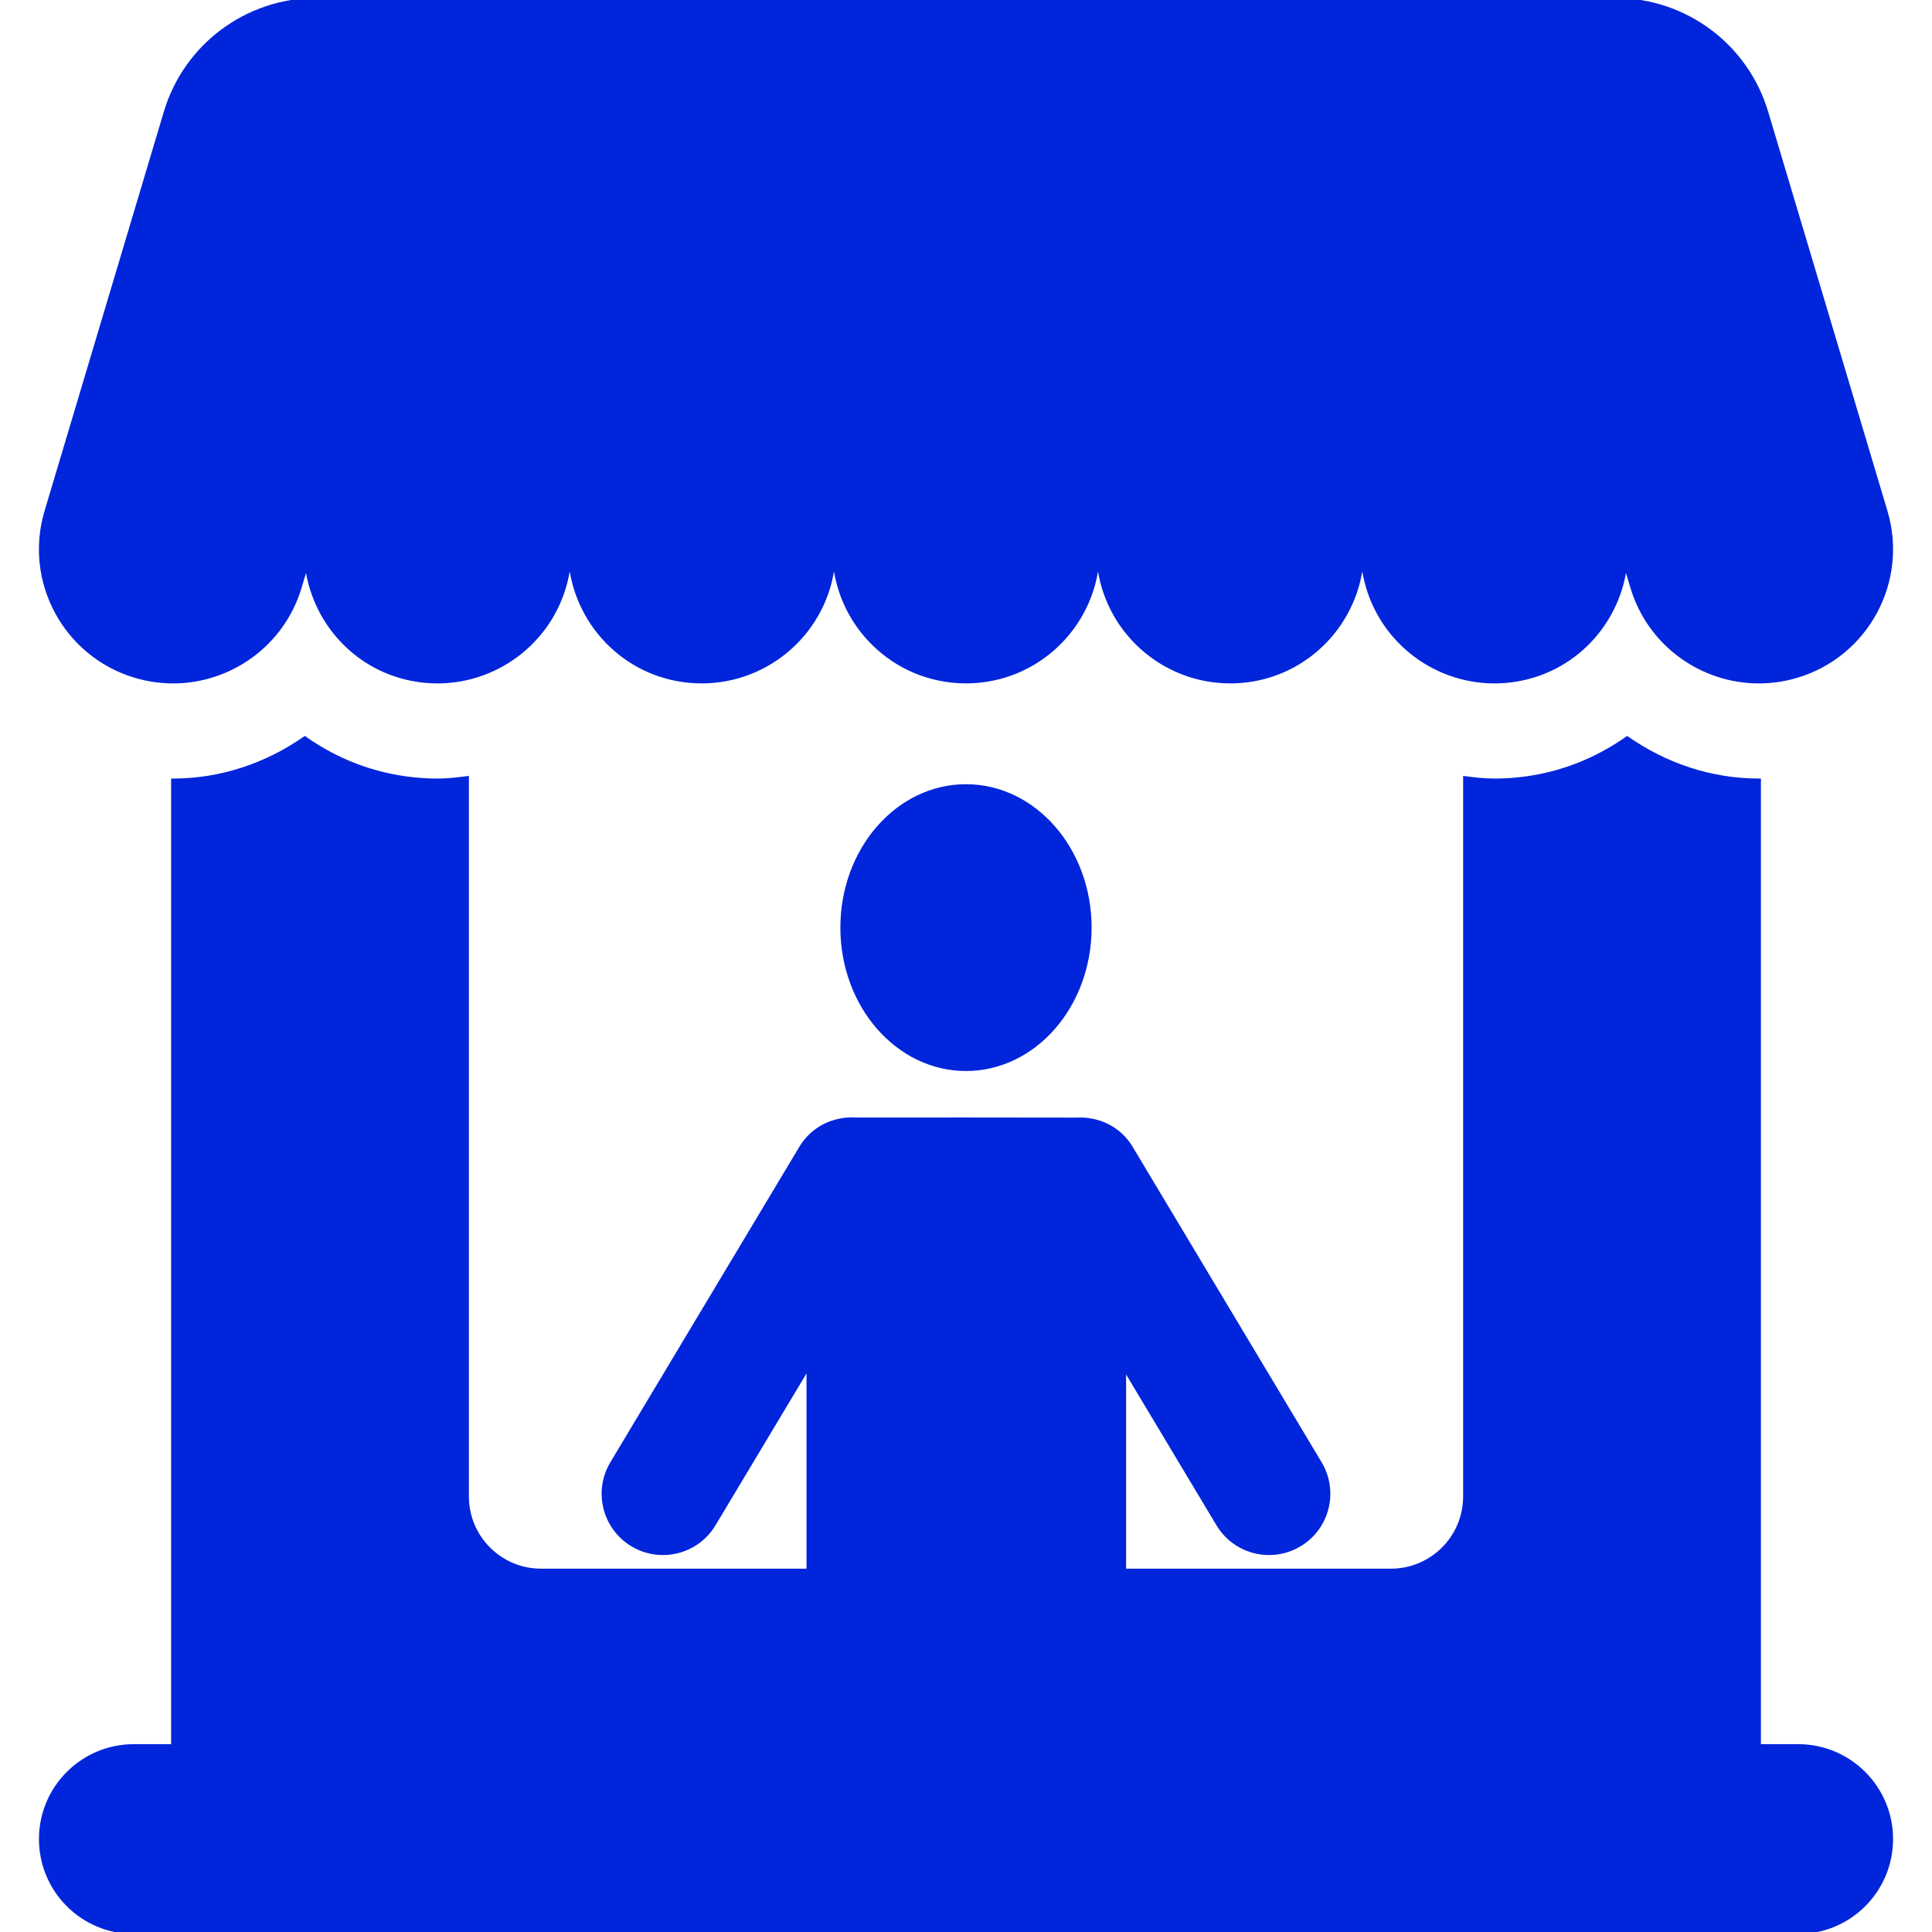
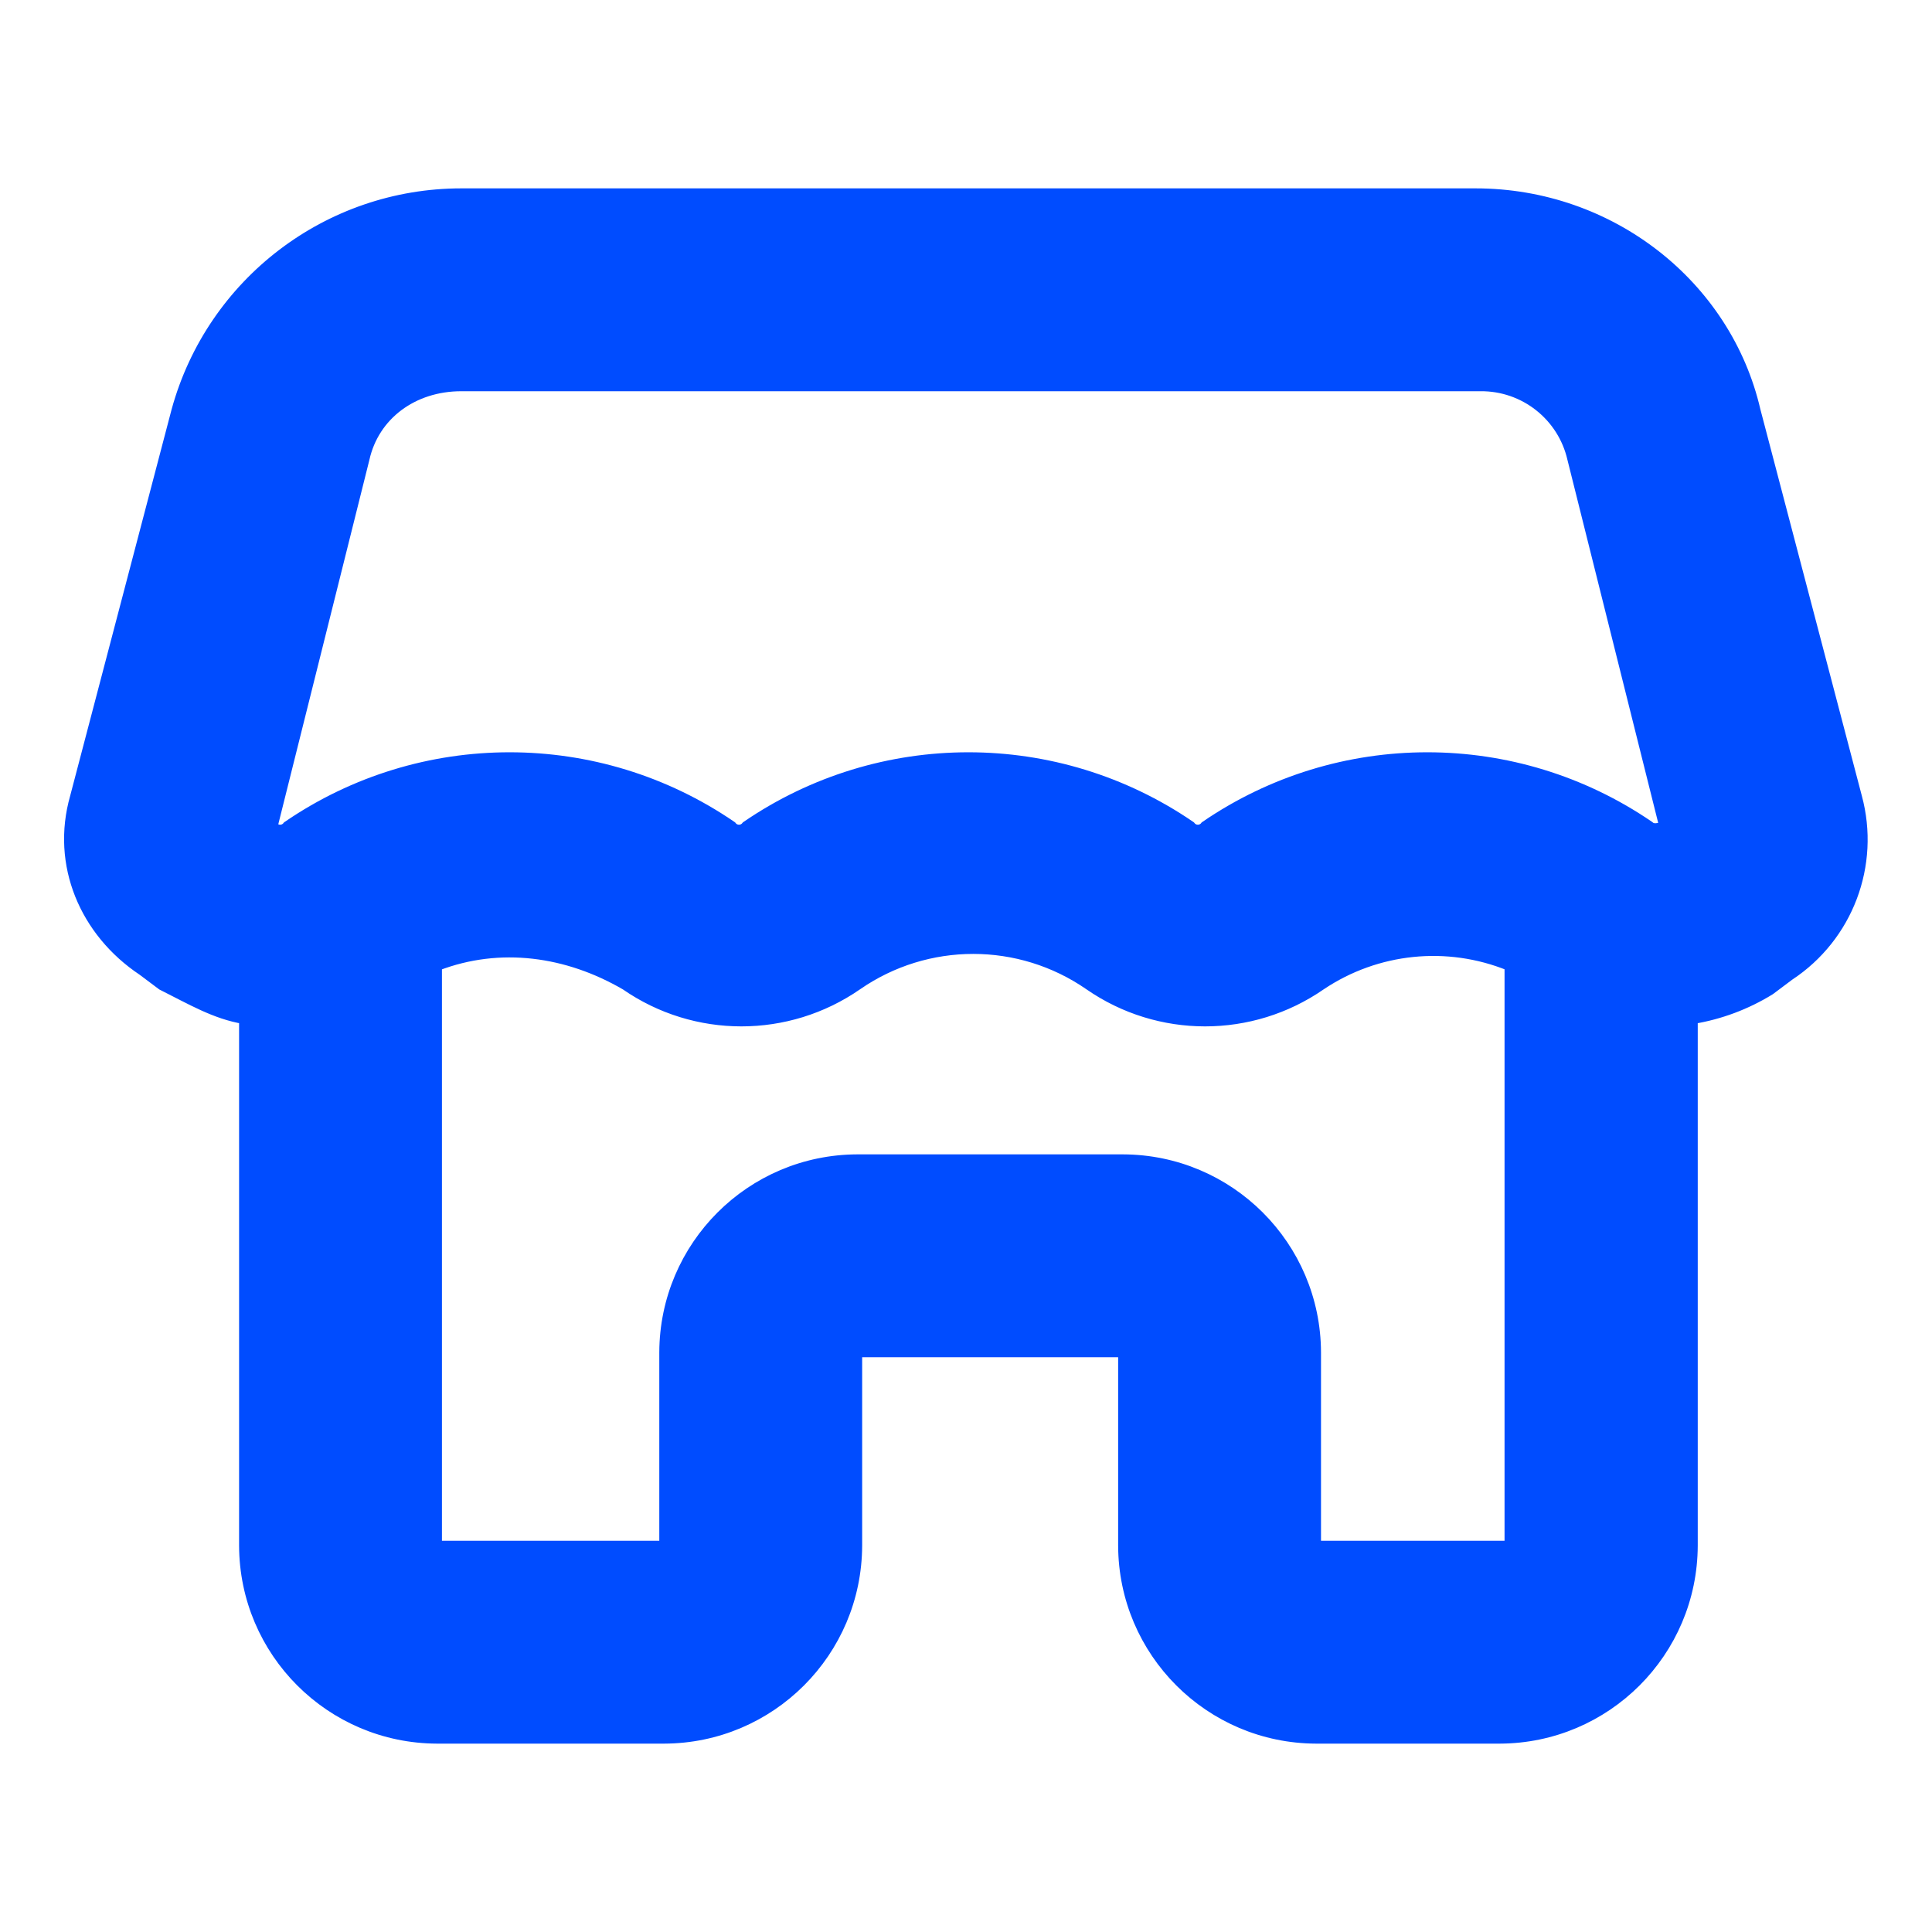
- <svg xmlns="http://www.w3.org/2000/svg" fill="#0025db" height="200px" width="200px" version="1.1" id="Capa_1" viewBox="0 0 484.656 484.656" xml:space="preserve" stroke="#0025db">
+ <svg xmlns="http://www.w3.org/2000/svg" fill="#004cff" viewBox="0 0 200 200" data-name="Layer 1" id="Layer_1" stroke="#004cff">
  <g id="SVGRepo_bgCarrier" stroke-width="0" />
  <g id="SVGRepo_tracerCarrier" stroke-linecap="round" stroke-linejoin="round" />
  <g id="SVGRepo_iconCarrier">
-     <g>
-       <path d="M451.074,438.034h-9.837V195.806h-0.008c-12.084,0-23.525-3.944-33.045-10.585c-6.411,4.508-13.791,7.84-21.954,9.467 c-3.746,0.746-7.553,1.118-11.322,1.118c-2.499,0-4.943-0.278-7.371-0.595v180.184c0,10.282-8.339,18.62-18.629,18.62h-66.923 v-51.032l23.595,39.378c2.785,4.657,7.72,7.236,12.782,7.236c2.595,0,5.237-0.683,7.634-2.119 c7.045-4.228,9.338-13.362,5.108-20.414l-47.429-79.167c-2.936-4.912-8.268-7.339-13.607-7.037 c-0.357-0.033-54.953-0.041-55.286-0.017c-5.411-0.372-10.822,2.079-13.805,7.054l-47.43,79.167 c-4.229,7.052-1.937,16.186,5.109,20.414c2.397,1.436,5.039,2.119,7.634,2.119c5.062,0,9.997-2.579,12.782-7.236l23.746-39.631 v51.285h-67.066c-10.291,0-18.629-8.337-18.629-18.62V195.211c-2.427,0.317-4.872,0.595-7.371,0.595 c-3.745,0-7.554-0.372-11.361-1.126c-8.157-1.626-15.52-4.951-21.923-9.459c-9.52,6.641-20.953,10.585-33.038,10.585h-0.008 v242.228h-9.837c-12.877,0-23.311,10.433-23.311,23.311c0,12.877,10.434,23.311,23.311,23.311h417.492 c12.878,0,23.311-10.434,23.311-23.311C474.385,448.467,463.952,438.034,451.074,438.034z" />
-       <path d="M242.321,197.226c-17.115,0-31.007,15.877-31.007,35.474c0,19.581,13.892,35.473,31.007,35.473 c17.13,0,31.015-15.892,31.015-35.473C273.335,213.103,259.451,197.226,242.321,197.226z" />
-       <path d="M33.938,169.553c3.167,0.936,6.356,1.387,9.506,1.387c14.265,0,27.453-9.29,31.744-23.666l1.745-5.832 c1.563,13.973,11.798,25.968,26.318,28.857c2.181,0.436,4.363,0.642,6.506,0.642c15.495,0,29.34-10.916,32.482-26.682l0.809-4.054 c1.143,15.78,13.409,28.952,29.689,30.57c1.12,0.11,2.23,0.158,3.333,0.158c16.821,0,31.237-12.757,32.943-29.863l0.246-2.46 c0.452,17.923,15.044,32.323,33.07,32.323c18.025,0,32.617-14.4,33.069-32.323l0.245,2.46 c1.707,17.106,16.123,29.863,32.944,29.863c1.103,0,2.213-0.047,3.332-0.158c16.28-1.618,28.555-14.79,29.689-30.57l0.809,4.054 c3.143,15.773,16.987,26.682,32.481,26.682c2.144,0,4.326-0.206,6.507-0.642c14.52-2.889,24.764-14.884,26.318-28.857l1.745,5.832 c4.292,14.377,17.479,23.666,31.744,23.666c3.149,0,6.339-0.452,9.506-1.387c17.549-5.246,27.515-23.716,22.279-41.25 L443.076,28.158C438.086,11.449,422.718,0,405.279,0H79.377C61.938,0,46.57,11.449,41.58,28.158L11.659,128.303 C6.423,145.837,16.389,164.307,33.938,169.553z" />
-     </g>
+     <path d="M181.75,42.5c-3-13-15-22.5-29-22.5h-105a30.6,30.6,0,0,0-29.5,22.5l-10.5,40c-2,7,1,14,7,18l2,1.5c3,1.5,5.5,3,8.5,3.5V160a20.06,20.06,0,0,0,20,20h23.5a20.06,20.06,0,0,0,20-20V140h27.5v20a20.06,20.06,0,0,0,20,20h19a20.06,20.06,0,0,0,20-20V105.5a22.09,22.09,0,0,0,8-3l2-1.5a16.87,16.87,0,0,0,7-18.5ZM156.25,160h-20V140a20.06,20.06,0,0,0-20-20H88.75a20.06,20.06,0,0,0-20,20v20H45.25V100c6.5-2.5,13.5-1.5,19.5,2a21.07,21.07,0,0,0,24,0,21.07,21.07,0,0,1,24,0,21.07,21.07,0,0,0,24,0,20.87,20.87,0,0,1,19.5-2Zm14.5-74.5a40.69,40.69,0,0,0-46,0,.94.94,0,0,1-1.5,0,40.69,40.69,0,0,0-46,0,.94.94,0,0,1-1.5,0,40.69,40.69,0,0,0-46,0,.94.94,0,0,1-1.5,0l9.5-38c1-4.5,5-7.5,10-7.5h105.5a9.64,9.64,0,0,1,9.5,7.5l9.5,38S171.25,86,170.75,85.5Z" />
  </g>
</svg>
